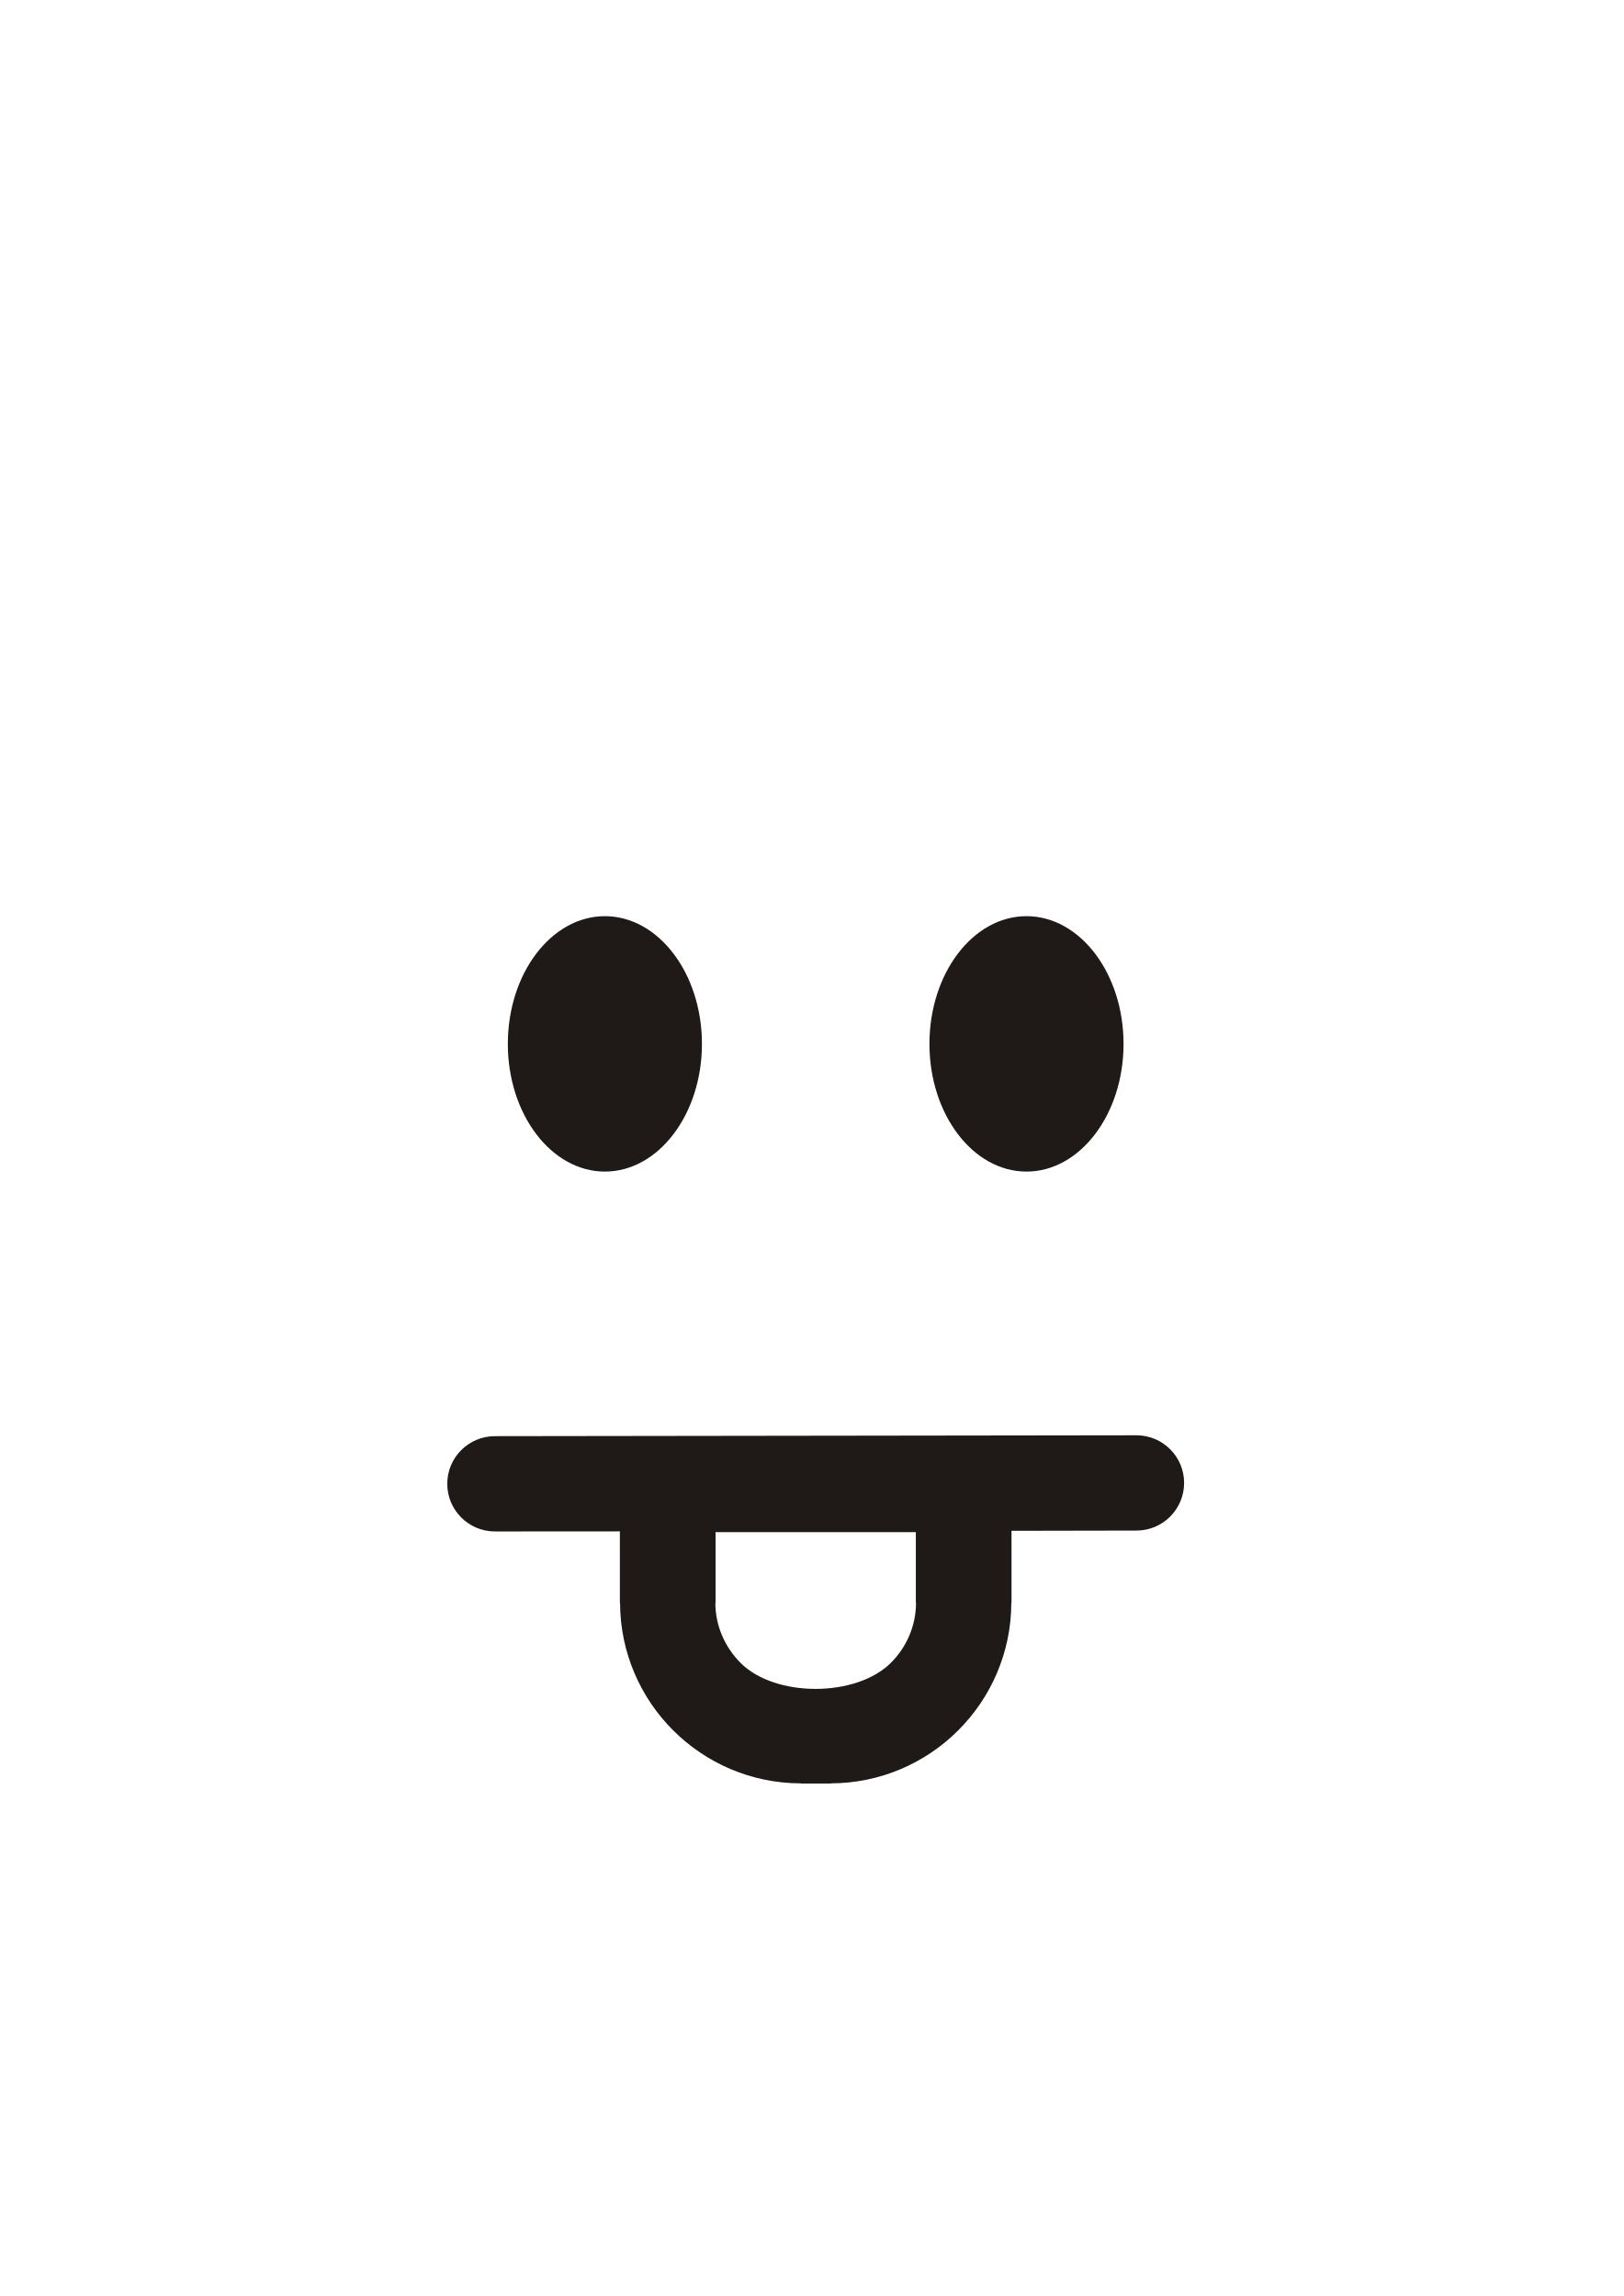
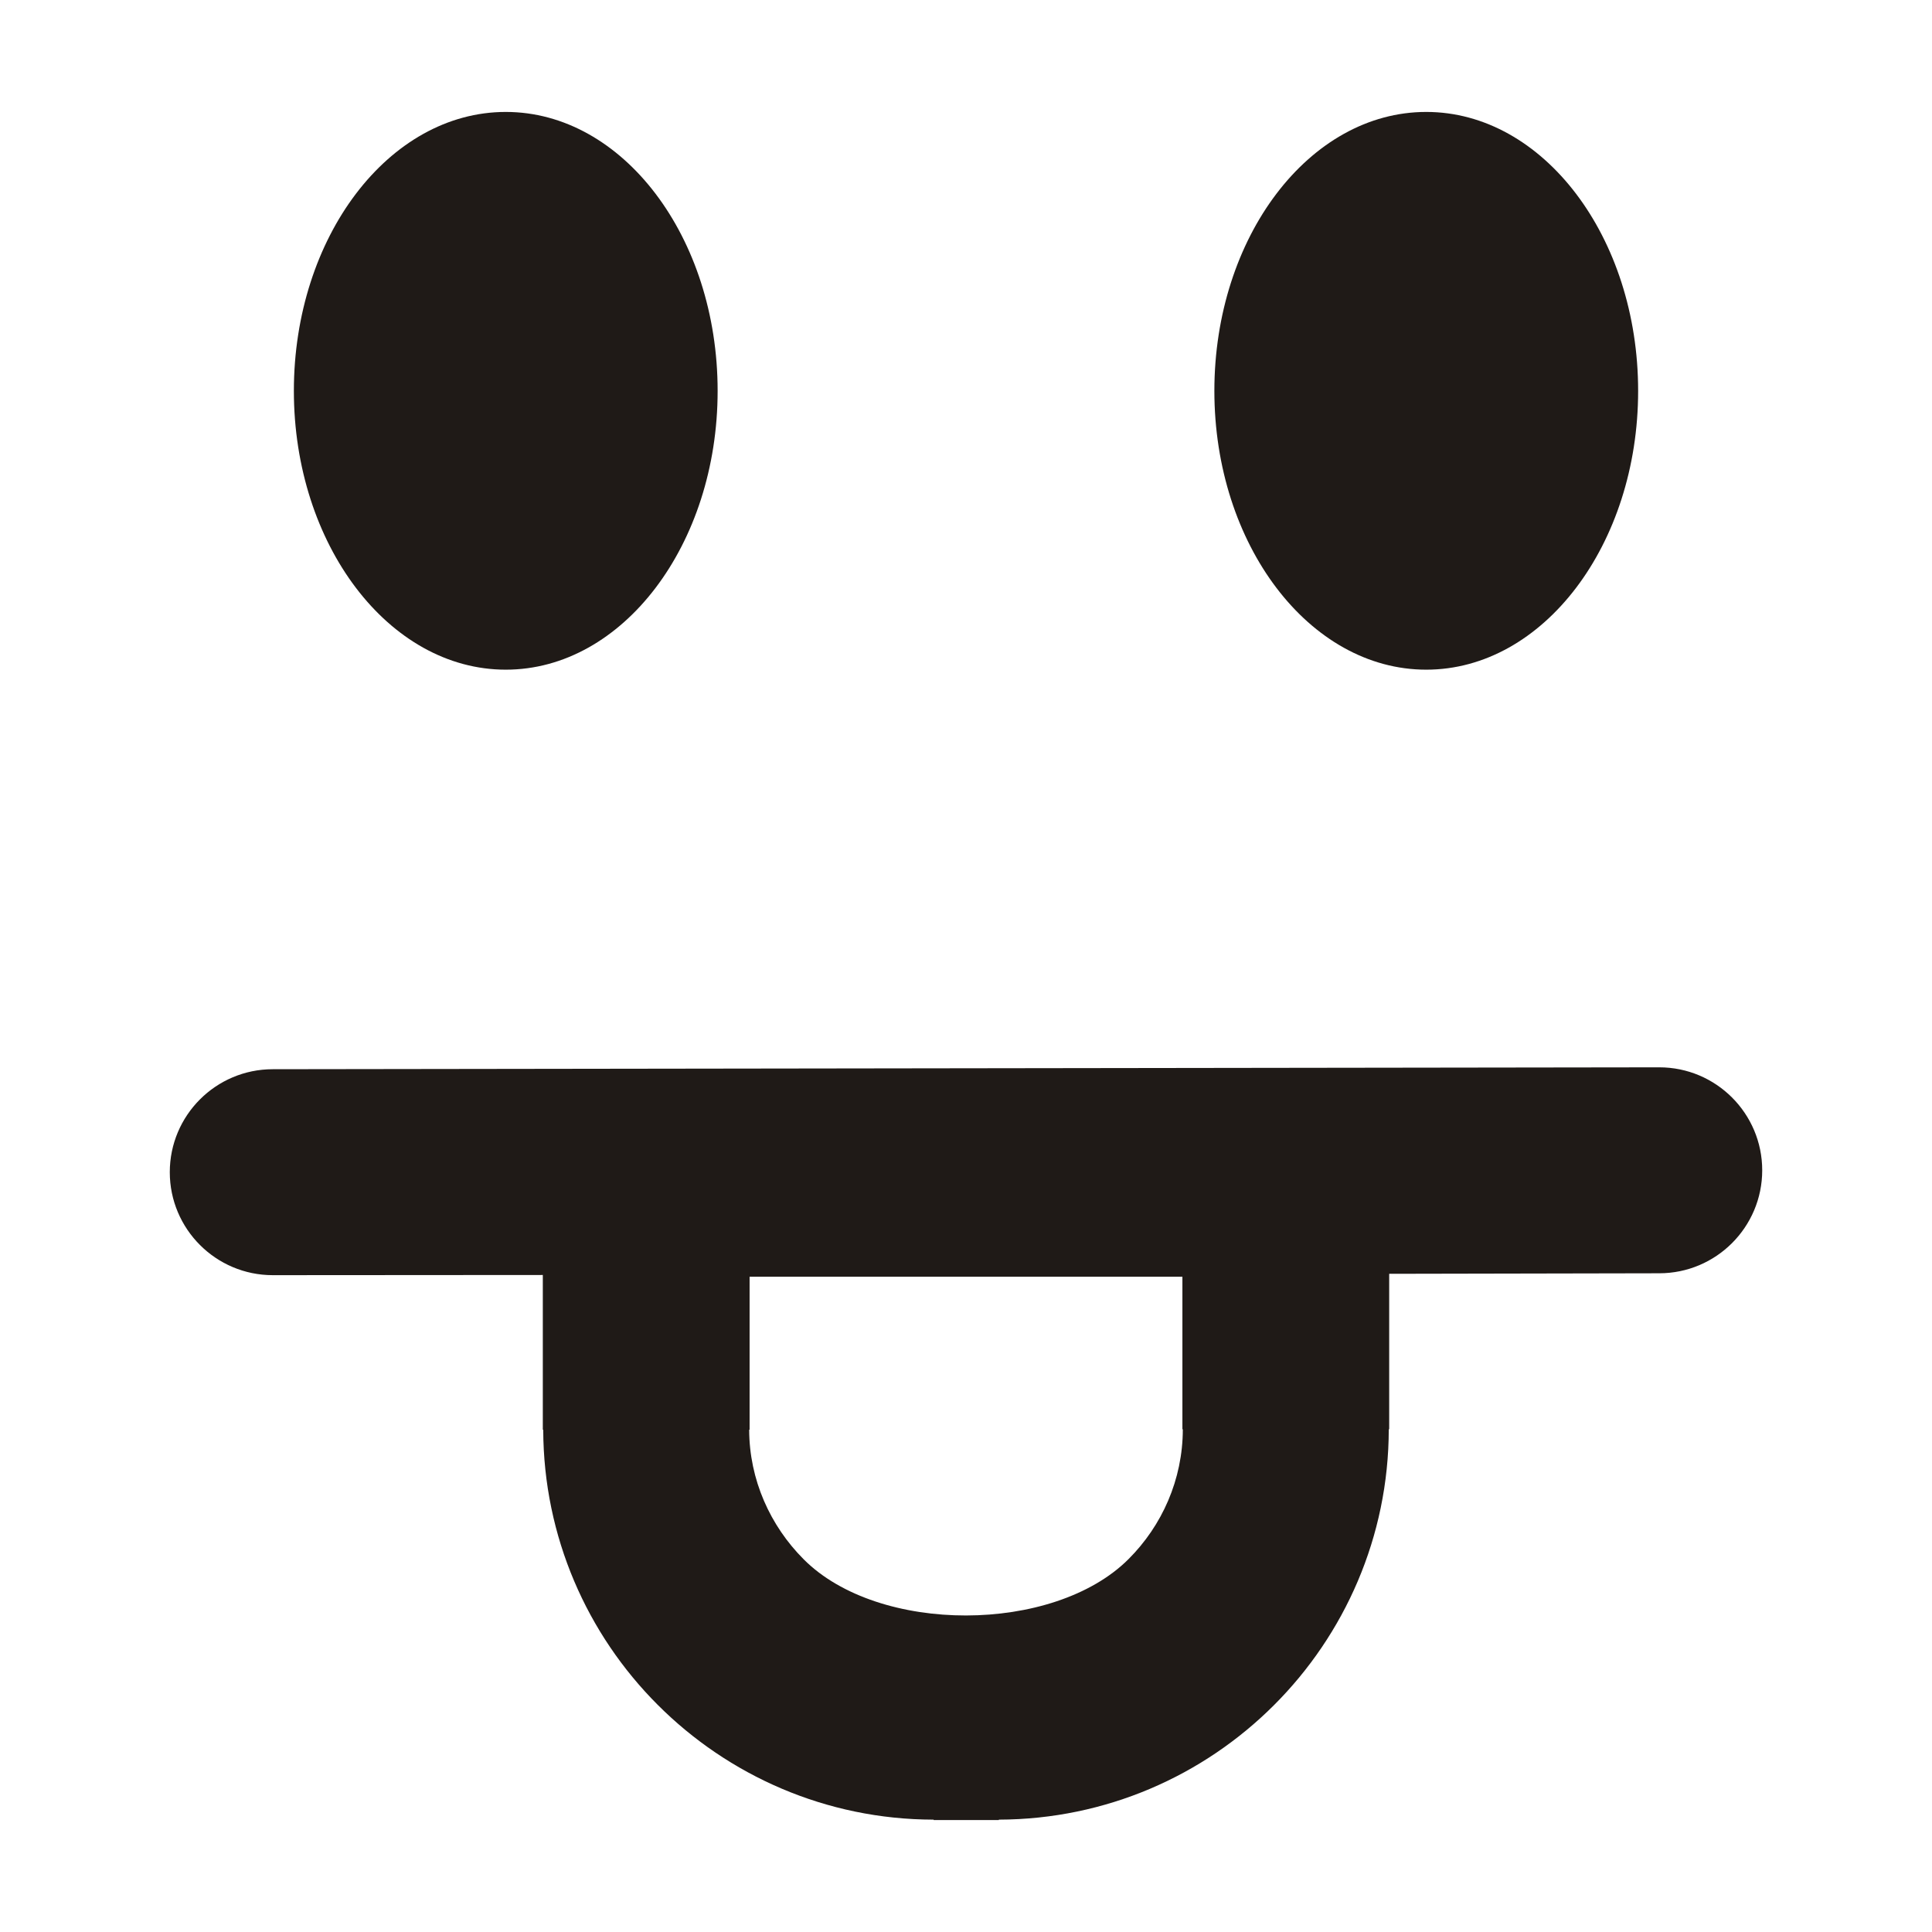
- <svg xmlns="http://www.w3.org/2000/svg" xml:space="preserve" width="297mm" height="420mm" style="shape-rendering:geometricPrecision; text-rendering:geometricPrecision; image-rendering:optimizeQuality; fill-rule:evenodd; clip-rule:evenodd" viewBox="0 0 297 420">
+ <svg xmlns="http://www.w3.org/2000/svg" xml:space="preserve" width="1000px" height="1000px" style="shape-rendering:geometricPrecision; text-rendering:geometricPrecision; image-rendering:optimizeQuality; fill-rule:evenodd; clip-rule:evenodd" viewBox="0 0 1000 1000">
  <defs>
    <style type="text/css">
   
    .fil0 {fill:#1F1A17;fill-rule:nonzero}
   
  </style>
  </defs>
  <g id="Слой_x0020_1">
-     <path class="fil0" d="M90.517 280.143c-4.81,0 -8.715,-3.905 -8.715,-8.715 0,-4.81 3.905,-8.715 8.715,-8.715 39.11,-0.05 78.23,-0.11 117.34,-0.16 4.81,0 8.715,3.905 8.715,8.715 0,4.81 -3.905,8.715 -8.715,8.715l-22.855 0.045 0 13.12 0 0.035 -0.035 0c-0.01,9.105 -3.735,17.385 -9.73,23.365 -5.955,5.95 -14.195,9.65 -23.27,9.675l0 0.035 -0.075 0 -5.41 0 -0.035 0 0 -0.035c-9.1,-0.01 -17.385,-3.735 -23.365,-9.73 -5.945,-5.95 -9.65,-14.195 -9.675,-23.27l-0.035 0 0 -0.075 0 -13.02 -22.855 0.015zm20.115 -112.55c9.8,0 17.75,10.485 17.75,23.365 0,12.87 -7.95,23.355 -17.75,23.355 -9.8,0 -17.75,-10.485 -17.75,-23.355 0,-12.88 7.95,-23.365 17.75,-23.365zm77.11 0c9.8,0 17.75,10.485 17.75,23.365 0,12.87 -7.95,23.355 -17.75,23.355 -9.8,0 -17.75,-10.485 -17.75,-23.355 0,-12.88 7.95,-23.365 17.75,-23.365zm-20.24 125.555l0 -12.875 -36.63 0 0 12.875 0 0.075 -0.035 0c0.01,4.235 1.78,8.13 4.615,10.97 6.34,6.36 21.145,6.315 27.485,-0.015 2.835,-2.825 4.595,-6.73 4.6,-10.995l-0.035 0 0 -0.035z" />
+     <path class="fil0" d="M612.012 739.562l0 -78.742 -224.025 0 0 78.742 0 0.458 -0.214 0c0.061,25.9 10.886,49.722 28.225,67.09 38.774,38.897 129.32,38.622 168.095,-0.091 17.337,-17.277 28.102,-41.16 28.133,-67.244l-0.214 0 0 -0.214zm-470.829 -79.537c-29.418,0 -53.3,-23.883 -53.3,-53.3 0,-29.418 23.882,-53.3 53.3,-53.3 239.191,-0.306 478.443,-0.673 717.634,-0.979 29.418,0 53.3,23.883 53.3,53.3 0,29.418 -23.882,53.3 -53.3,53.3l-139.778 0.275 0 80.241 0 0.214 -0.214 0c-0.061,55.684 -22.843,106.324 -59.508,142.897 -36.419,36.389 -86.815,59.017 -142.316,59.171l0 0.214 -0.458 0 -33.087 0 -0.214 0 0 -0.214c-55.654,-0.061 -106.324,-22.844 -142.897,-59.508 -36.359,-36.39 -59.017,-86.815 -59.171,-142.316l-0.214 0 0 -0.458 0 -79.629 -139.778 0.092z" />
+     <g id="_45947552">
+       <path id="_45355464" class="fil0" d="M261.786 57.941c60.55,0 109.66,64.795 109.66,144.379 0,79.505 -49.109,144.3 -109.66,144.3 -60.55,0 -109.68,-64.795 -109.68,-144.3 0,-79.584 49.129,-144.379 109.68,-144.379z" />
+       <path id="_45522744" class="fil0" d="M738.216 57.941c60.549,0 109.68,64.795 109.68,144.379 0,79.505 -49.13,144.3 -109.68,144.3 -60.552,0 -109.661,-64.795 -109.661,-144.3 0,-79.584 49.109,-144.379 109.661,-144.379z" />
+     </g>
  </g>
</svg>
